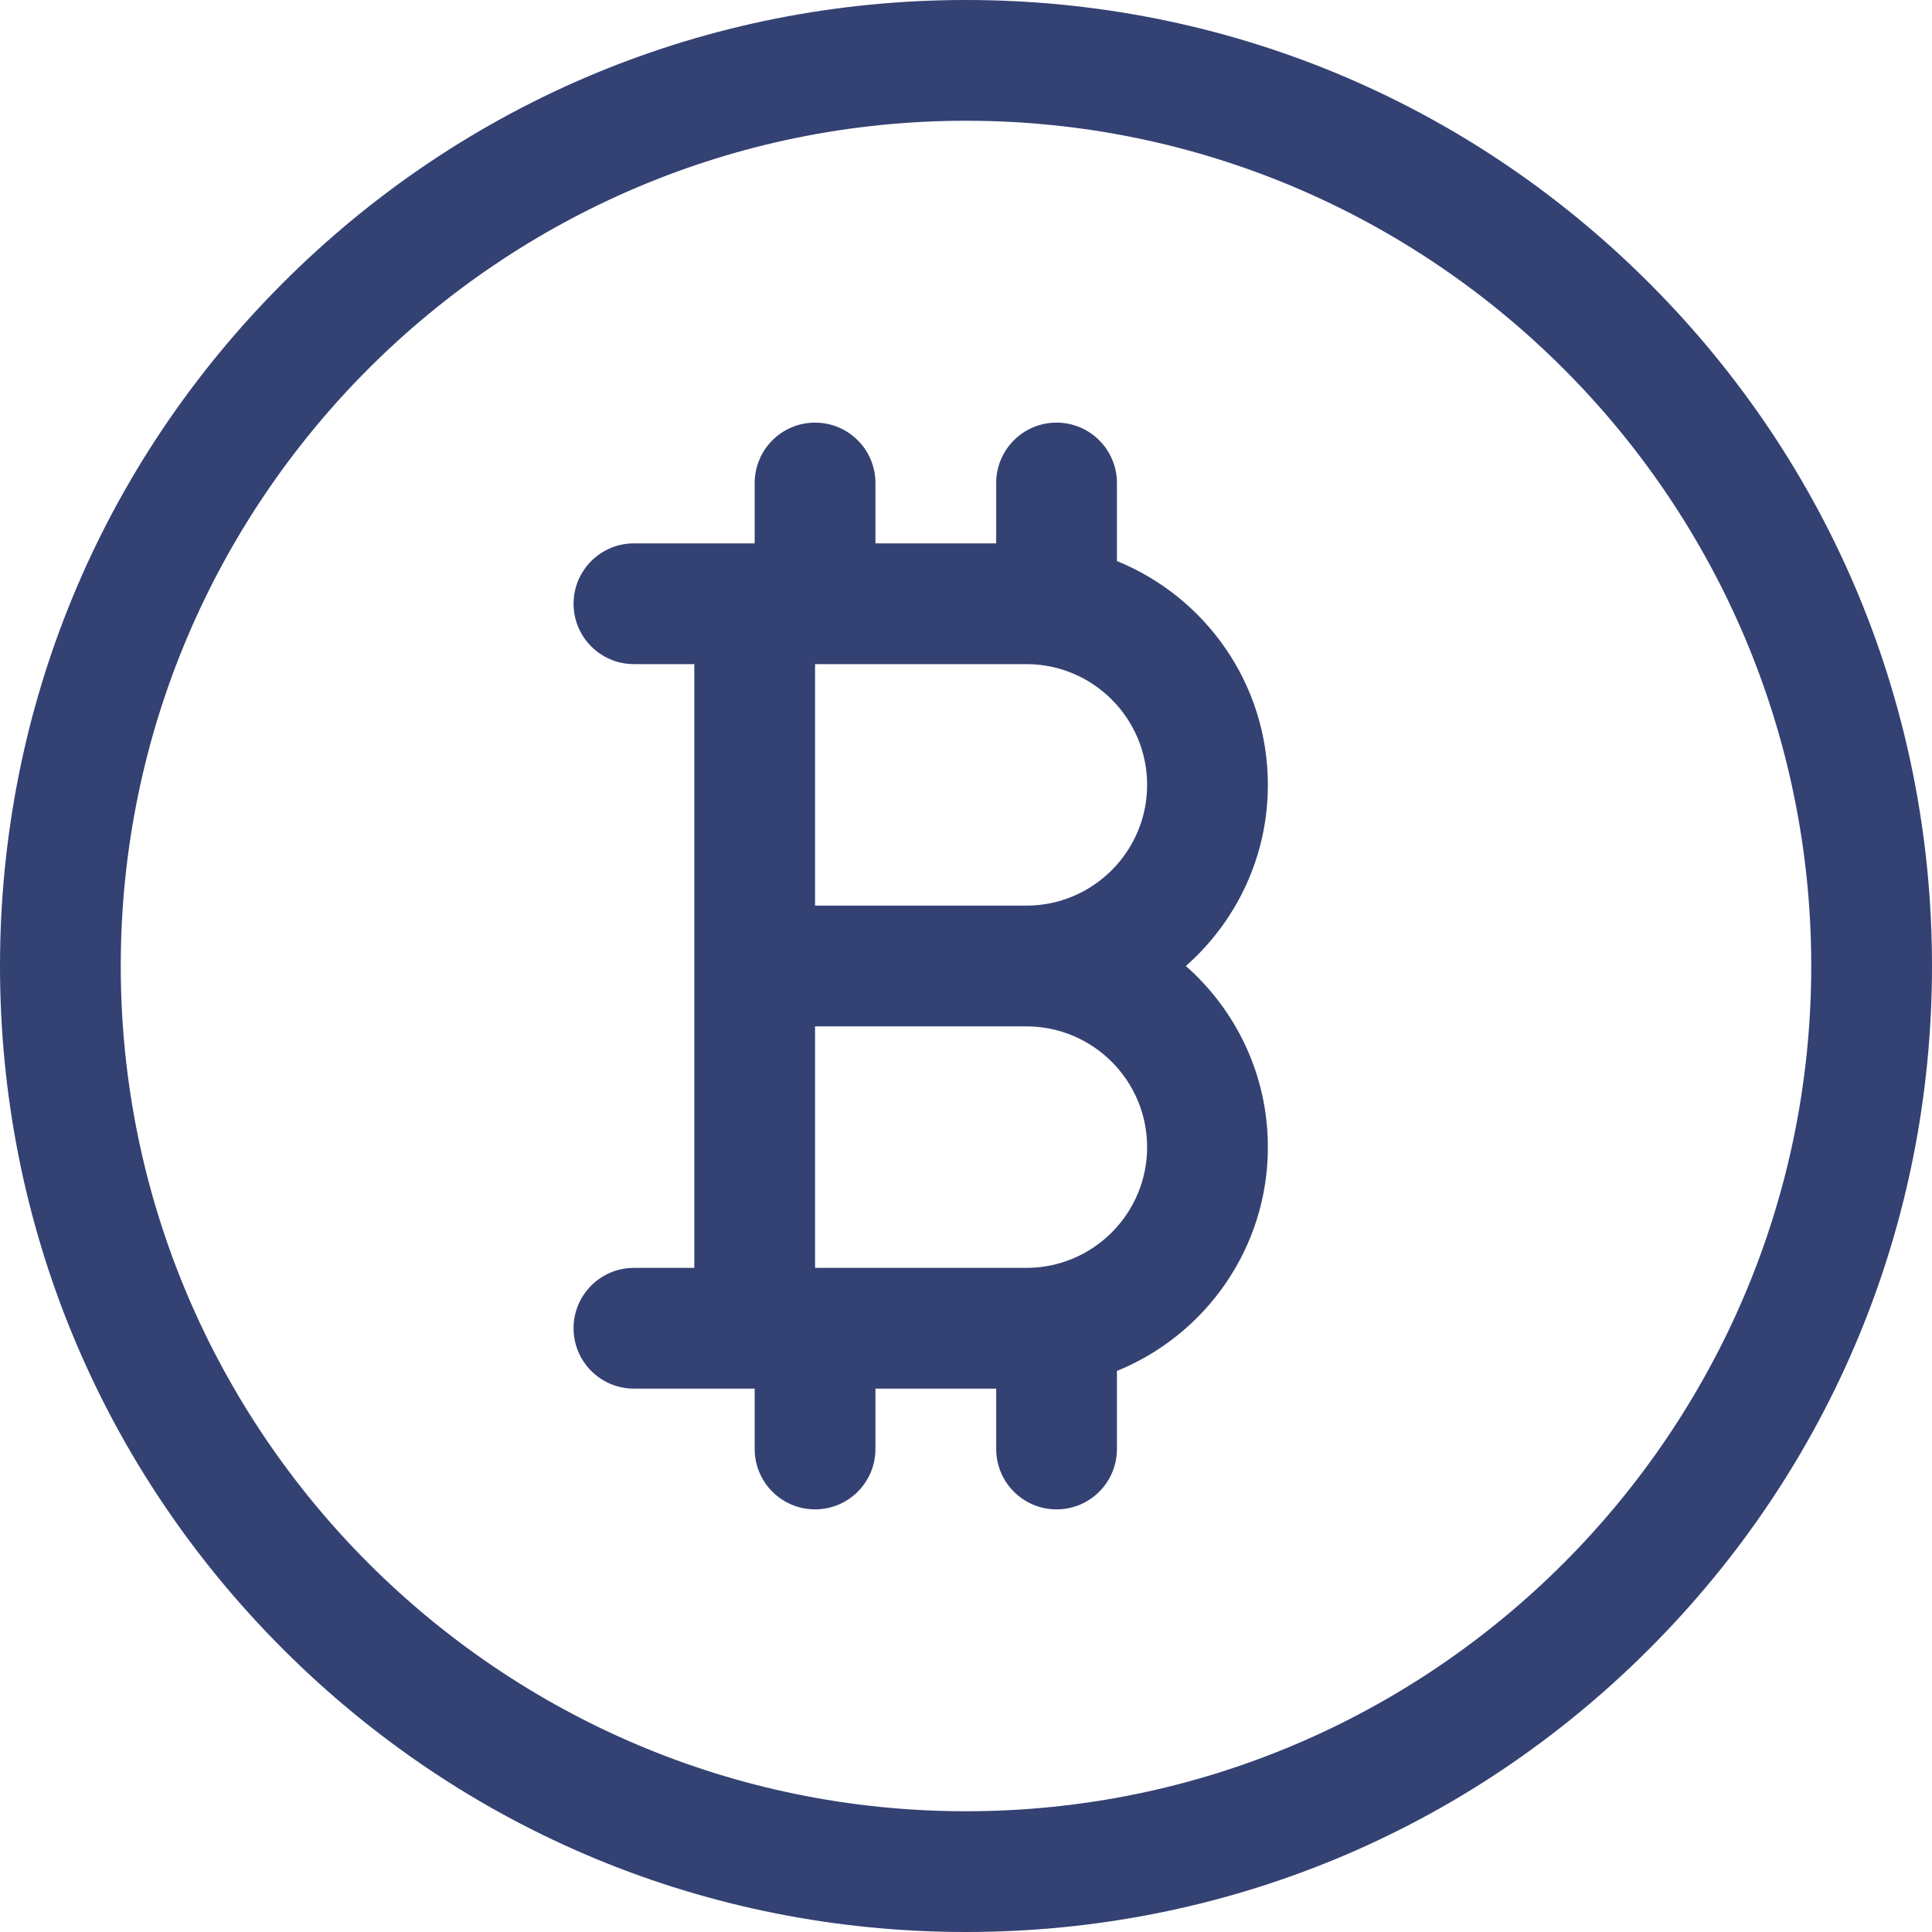
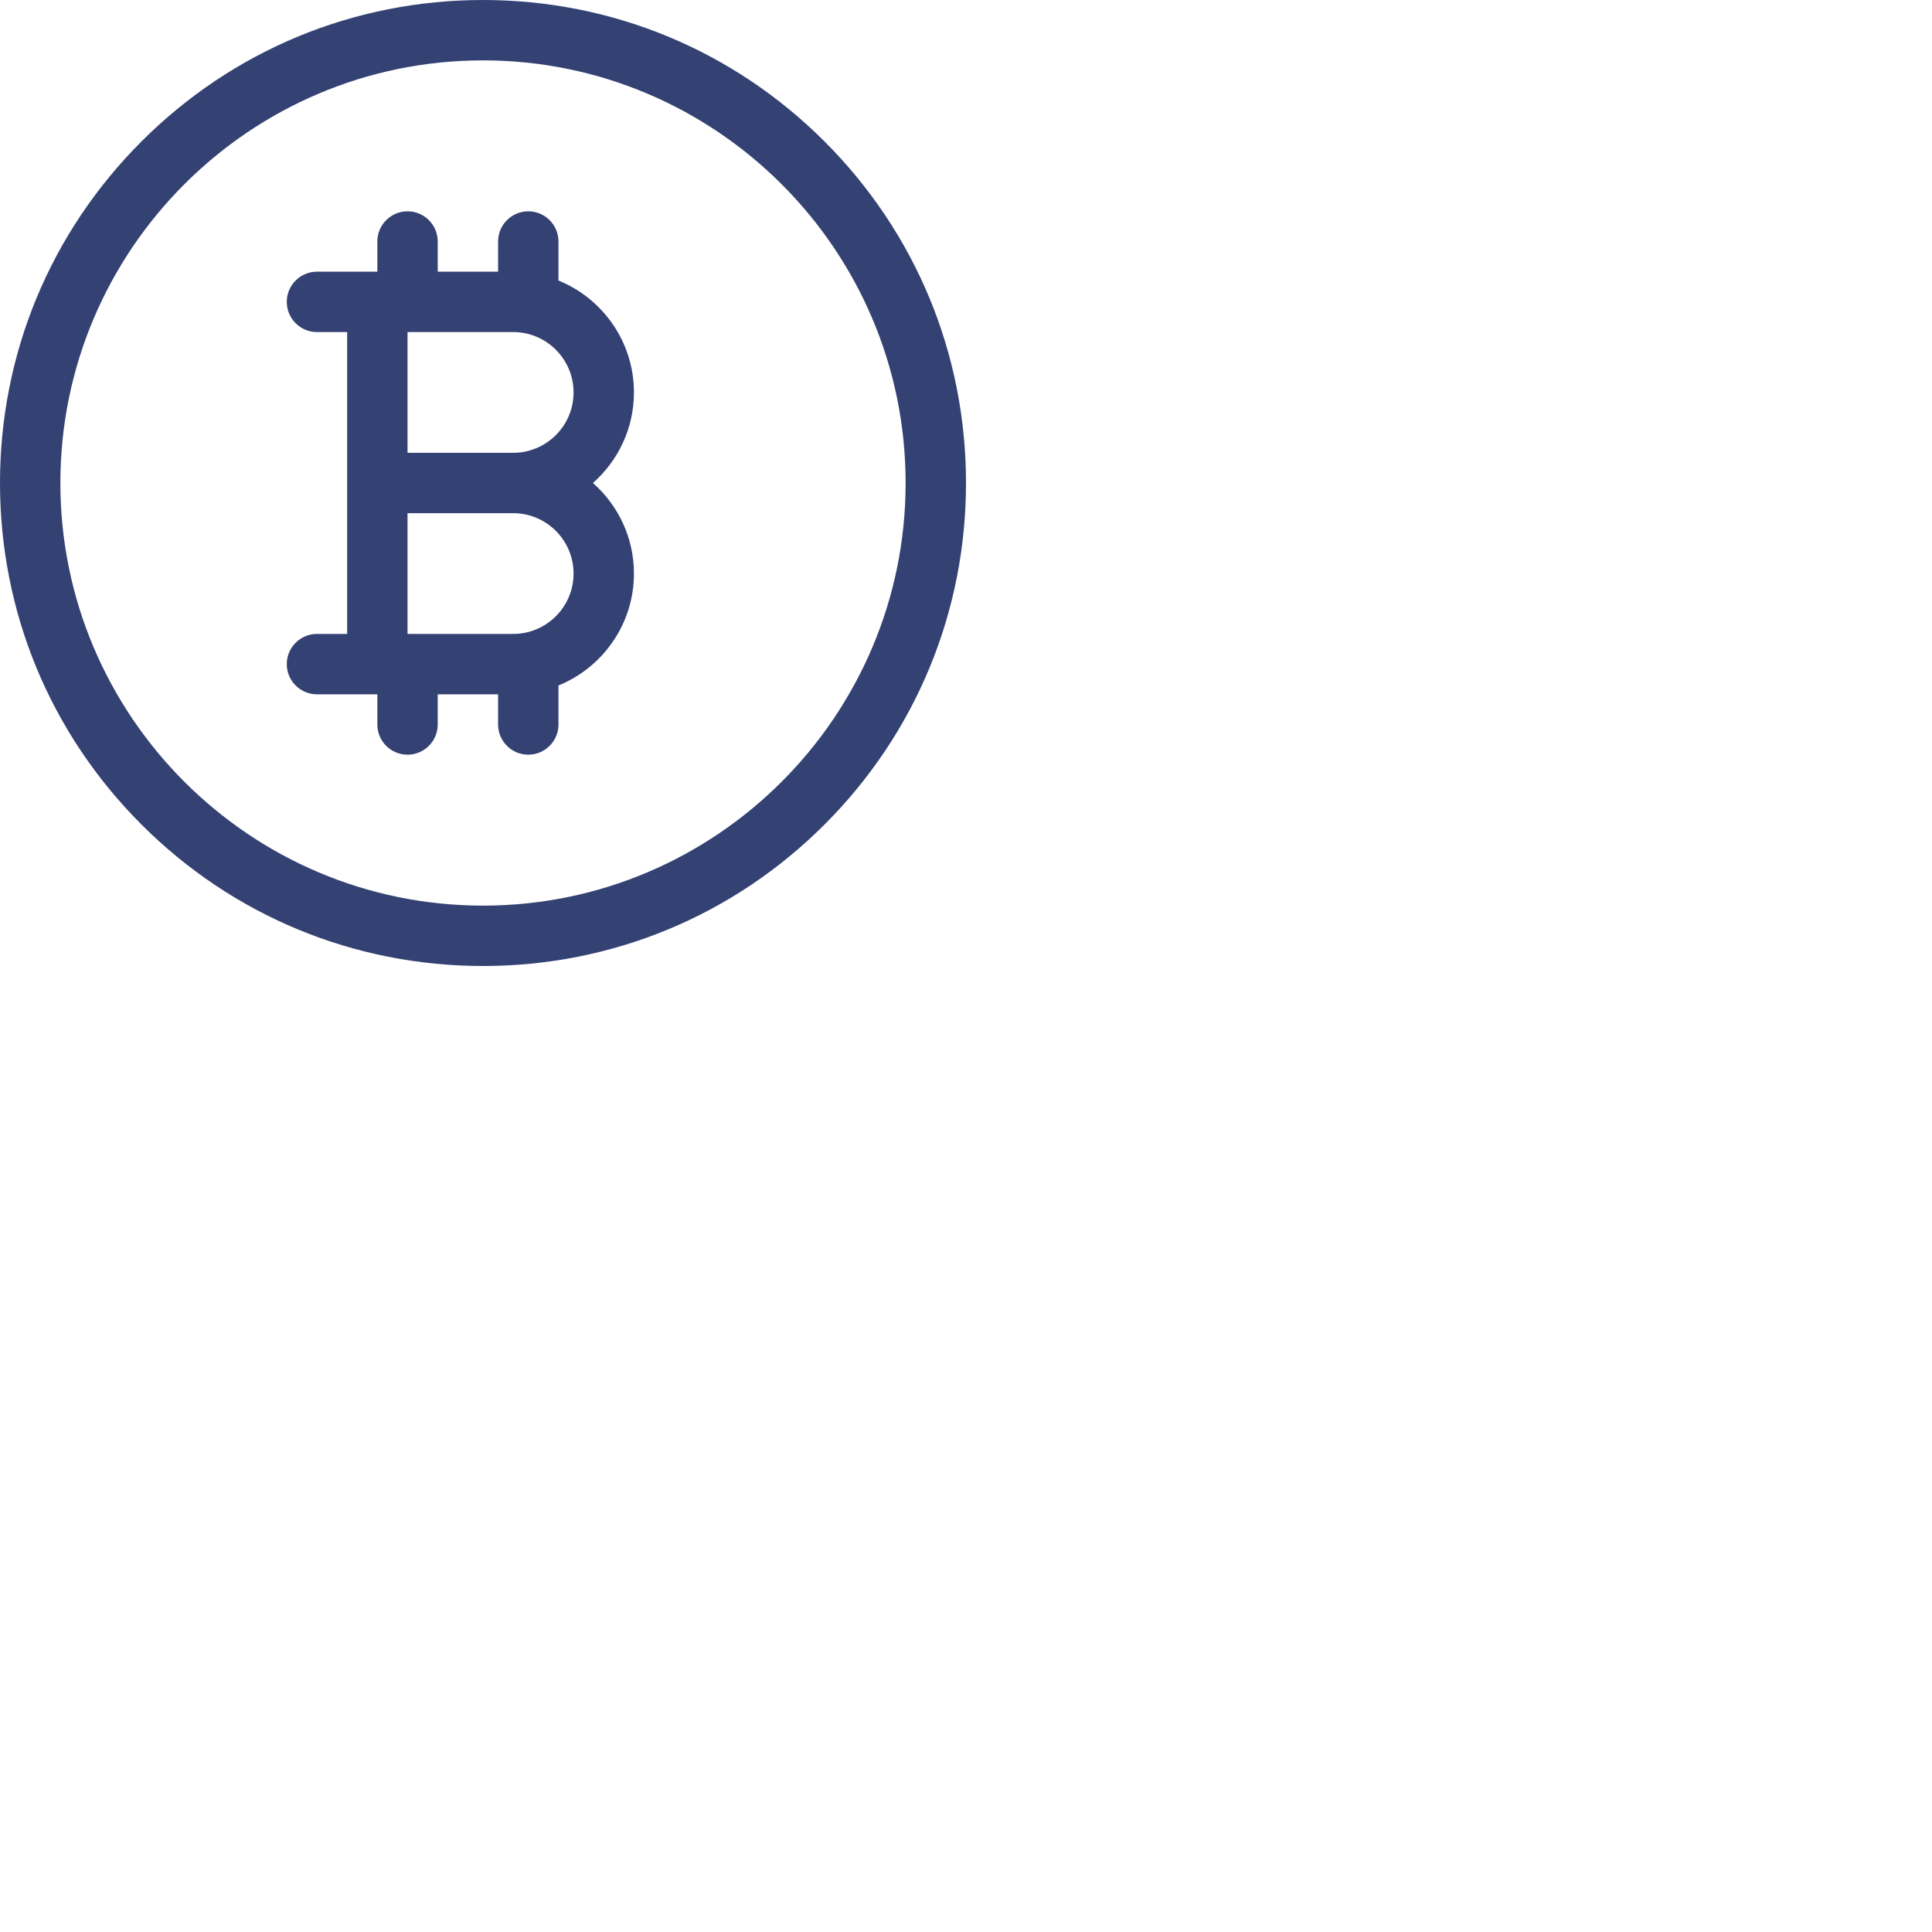
- <svg xmlns="http://www.w3.org/2000/svg" enable-background="new 0 0 512 512" fill="#344173" height="512" viewBox="0 0 512 512" width="512">
+ <svg xmlns="http://www.w3.org/2000/svg" enable-background="new 0 0 512 512" fill="#344173" height="512" width="512" viewBox="0 0 1024 1024">
  <path d="m256 512c-68.38 0-132.668-26.628-181.02-74.98s-74.98-112.64-74.98-181.02 26.629-132.667 74.98-181.02 112.64-74.98 181.02-74.98 132.668 26.628 181.02 74.98 74.98 112.64 74.98 181.02-26.629 132.667-74.98 181.02-112.64 74.98-181.02 74.98zm0-480c-123.514 0-224 100.486-224 224s100.486 224 224 224 224-100.486 224-224-100.486-224-224-224z" />
  <path d="m314.264 256c13.314-11.737 21.736-28.899 21.736-48 0-26.804-16.571-49.798-40-59.313v-20.687c0-8.836-7.163-16-16-16s-16 7.164-16 16v16h-32v-16c0-8.836-7.163-16-16-16s-16 7.164-16 16v16h-32c-8.837 0-16 7.164-16 16s7.163 16 16 16h16v80 80h-16c-8.837 0-16 7.164-16 16s7.163 16 16 16h32v16c0 8.836 7.163 16 16 16s16-7.164 16-16v-16h32v16c0 8.836 7.163 16 16 16s16-7.164 16-16v-20.687c23.429-9.515 40-32.509 40-59.313 0-19.101-8.422-36.263-21.736-48zm-98.264-80h56c17.645 0 32 14.355 32 32s-14.355 32-32 32h-56zm56 160h-56v-64h56c17.645 0 32 14.355 32 32s-14.355 32-32 32z" />
</svg>
